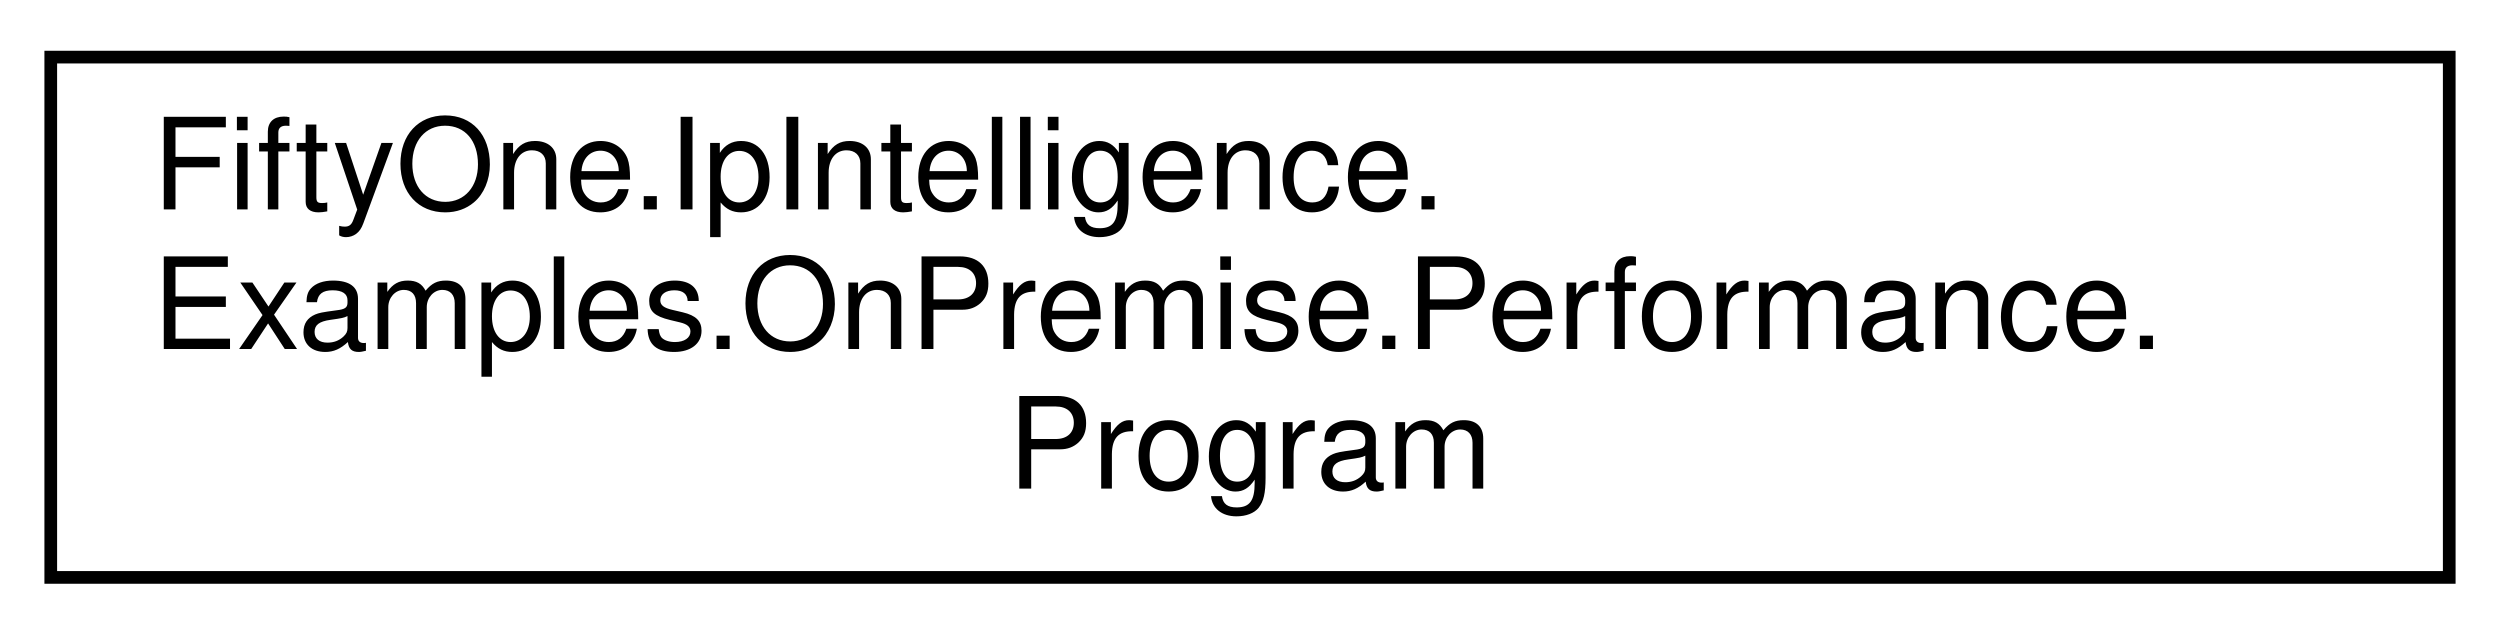
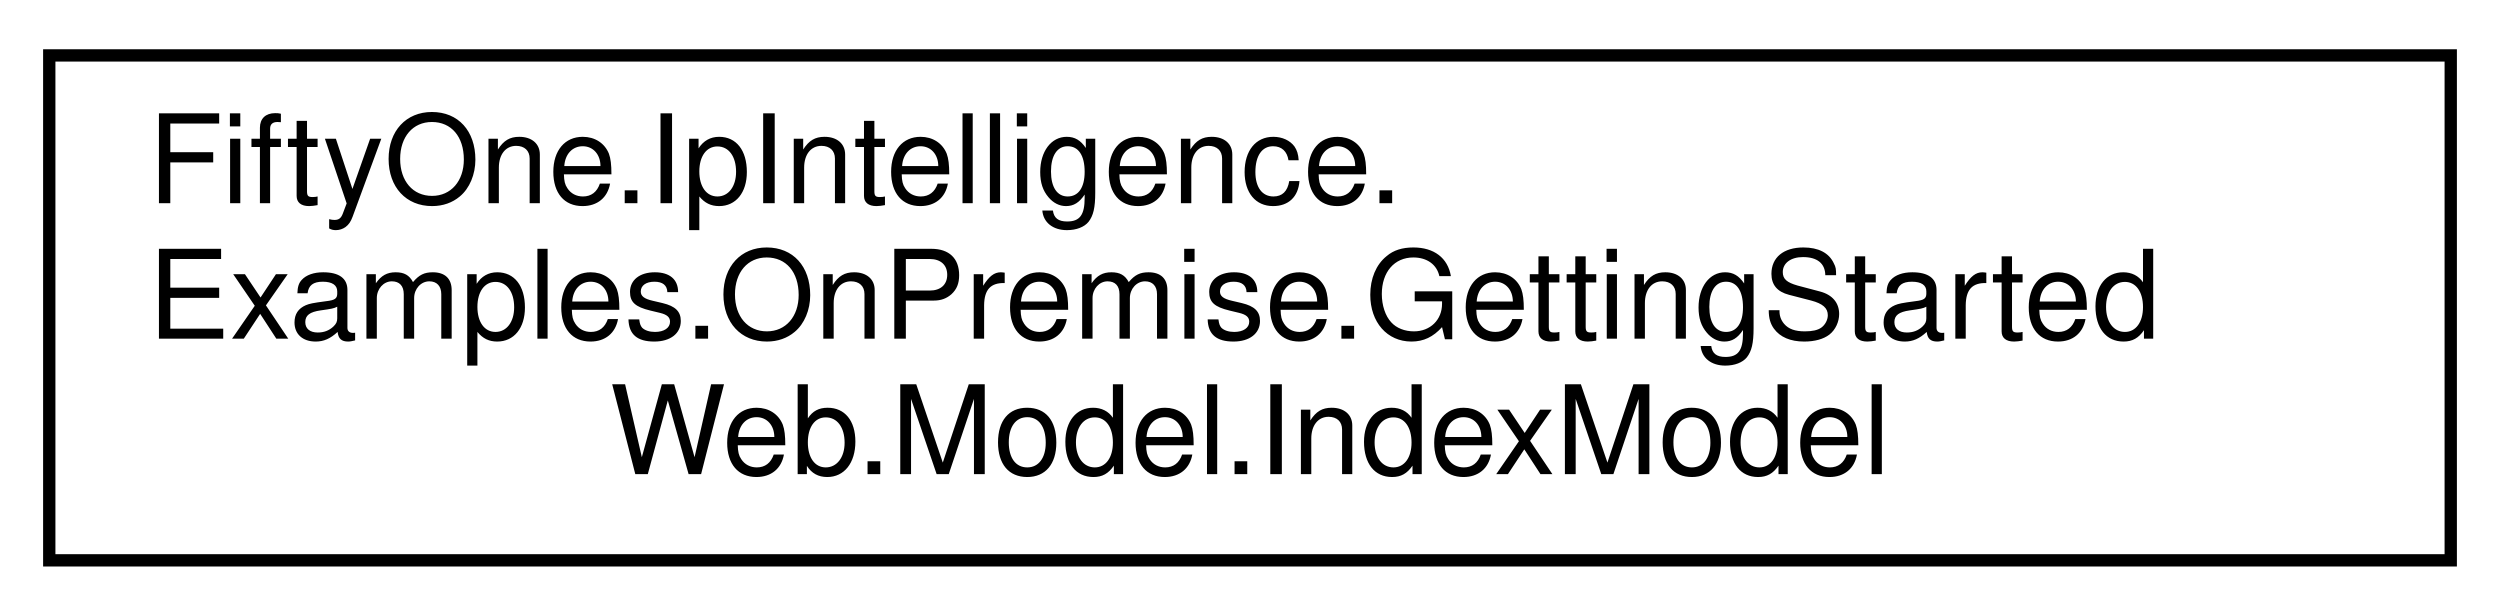
- <svg xmlns="http://www.w3.org/2000/svg" xmlns:xlink="http://www.w3.org/1999/xlink" width="197pt" height="50pt" viewBox="0.00 0.00 197.00 50.00">
+ <svg xmlns="http://www.w3.org/2000/svg" xmlns:xlink="http://www.w3.org/1999/xlink" width="203pt" height="50pt" viewBox="0.00 0.00 203.00 50.00">
  <g id="graph0" class="graph" transform="scale(1 1) rotate(0) translate(4 46)">
    <g id="node1" class="node">
      <g id="a_node1">
-         <a xlink:href="class_fifty_one_1_1_ip_intelligence_1_1_examples_1_1_on_premise_1_1_performance_1_1_program.html" target="_top" xlink:title=" ">
-           <polygon fill="none" stroke="black" points="0,-0.5 0,-41.5 189,-41.5 189,-0.5 0,-0.5" />
+         <a xlink:href="class_fifty_one_1_1_ip_intelligence_1_1_examples_1_1_on_premise_1_1_getting_started_web_1_1_model_1_1_index_model.html" target="_top" xlink:title=" ">
+           <polygon fill="none" stroke="black" points="0,-0.5 0,-41.5 195,-41.5 195,-0.5 0,-0.5" />
          <text text-anchor="start" x="8" y="-29.5" font-family="Helvetica,sans-Serif" font-size="10.00">FiftyOne.IpIntelligence.</text>
-           <text text-anchor="start" x="8" y="-18.5" font-family="Helvetica,sans-Serif" font-size="10.00">Examples.OnPremise.Performance.</text>
-           <text text-anchor="middle" x="94.5" y="-7.5" font-family="Helvetica,sans-Serif" font-size="10.00">Program</text>
+           <text text-anchor="start" x="8" y="-18.5" font-family="Helvetica,sans-Serif" font-size="10.00">Examples.OnPremise.GettingStarted</text>
+           <text text-anchor="middle" x="97.5" y="-7.5" font-family="Helvetica,sans-Serif" font-size="10.00">Web.Model.IndexModel</text>
        </a>
      </g>
    </g>
  </g>
</svg>
